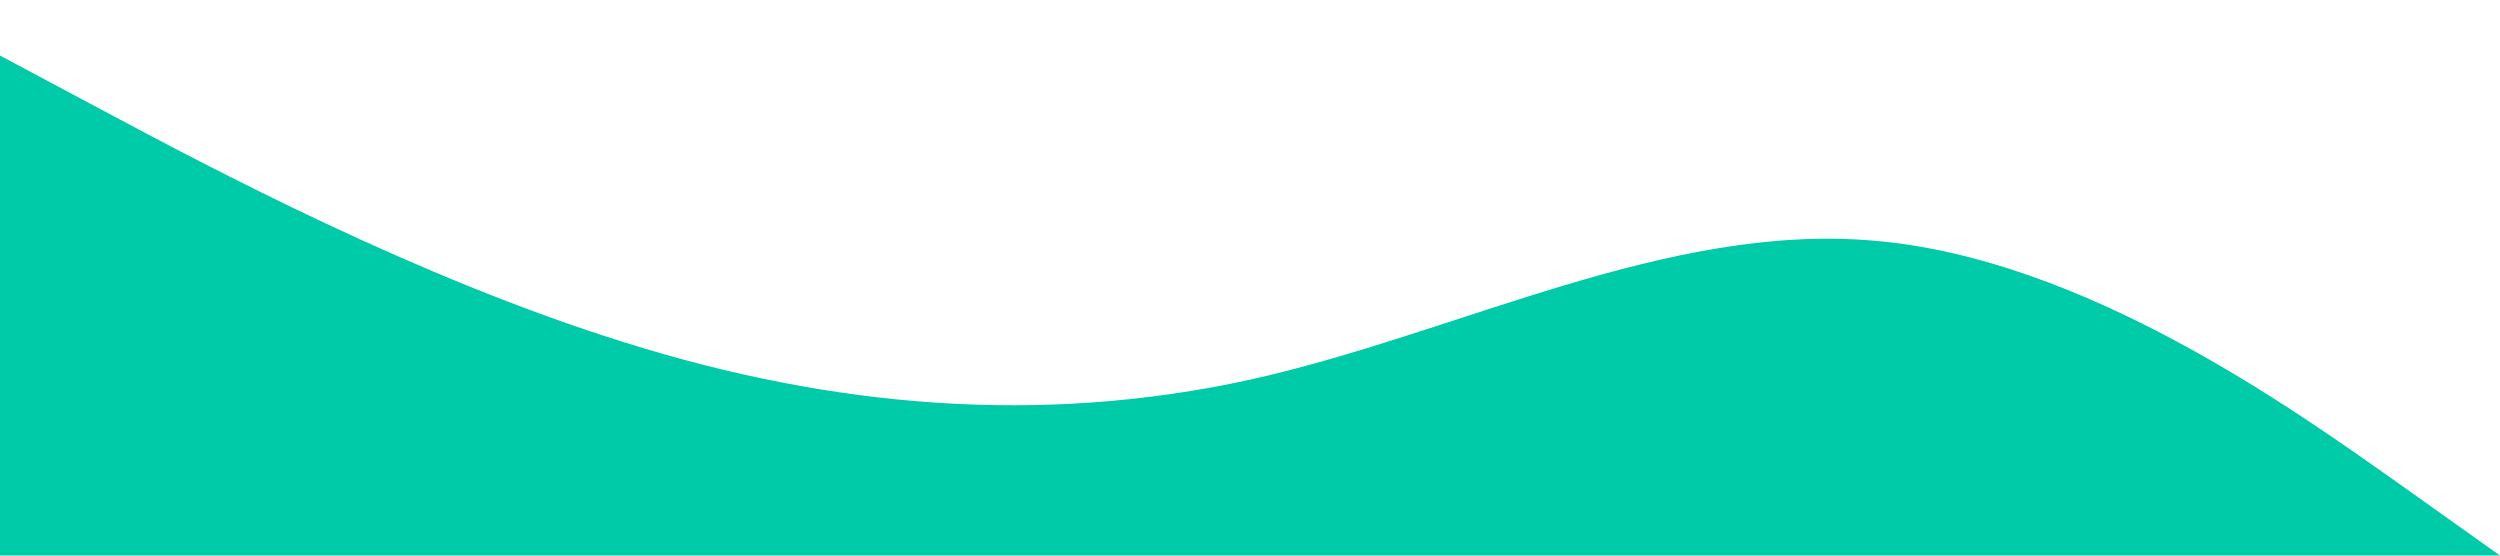
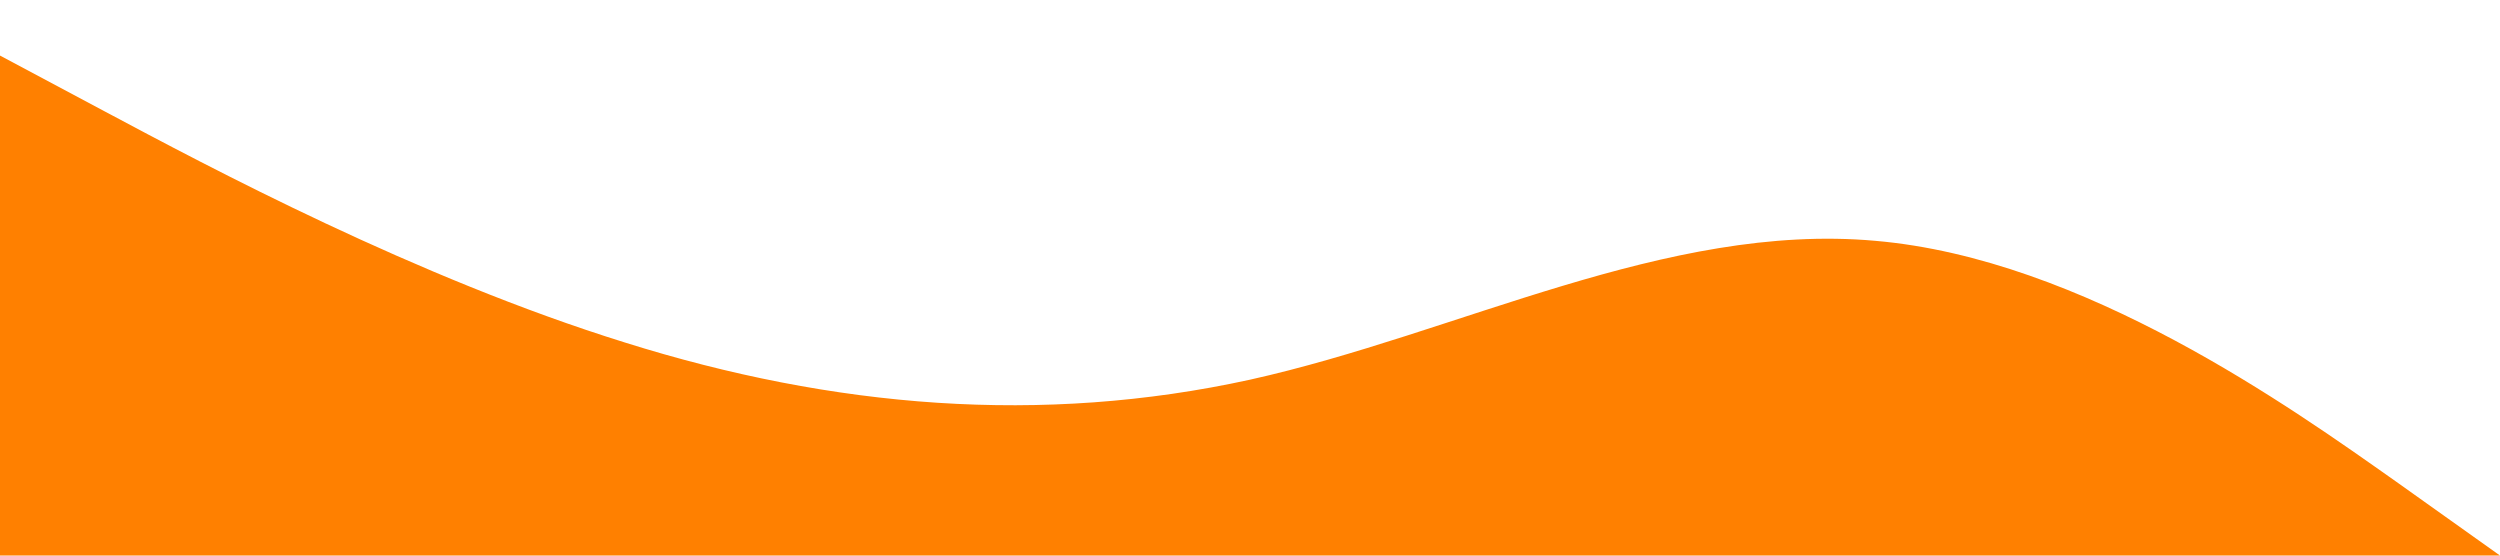
<svg xmlns="http://www.w3.org/2000/svg" viewBox="0 0 1440 320">
-   <path fill="#00cba9" fill-opacity="1" d="M0,32L60,64C120,96,240,160,360,197.3C480,235,600,245,720,218.7C840,192,960,128,1080,138.7C1200,149,1320,235,1380,277.3L1440,320L1440,320L1380,320C1320,320,1200,320,1080,320C960,320,840,320,720,320C600,320,480,320,360,320C240,320,120,320,60,320L0,320Z" />
+   <path fill="#FF8000" fill-opacity="1" d="M0,32L60,64C120,96,240,160,360,197.3C480,235,600,245,720,218.7C840,192,960,128,1080,138.7C1200,149,1320,235,1380,277.3L1440,320L1440,320L1380,320C1320,320,1200,320,1080,320C960,320,840,320,720,320C600,320,480,320,360,320C240,320,120,320,60,320L0,320Z" />
</svg>
